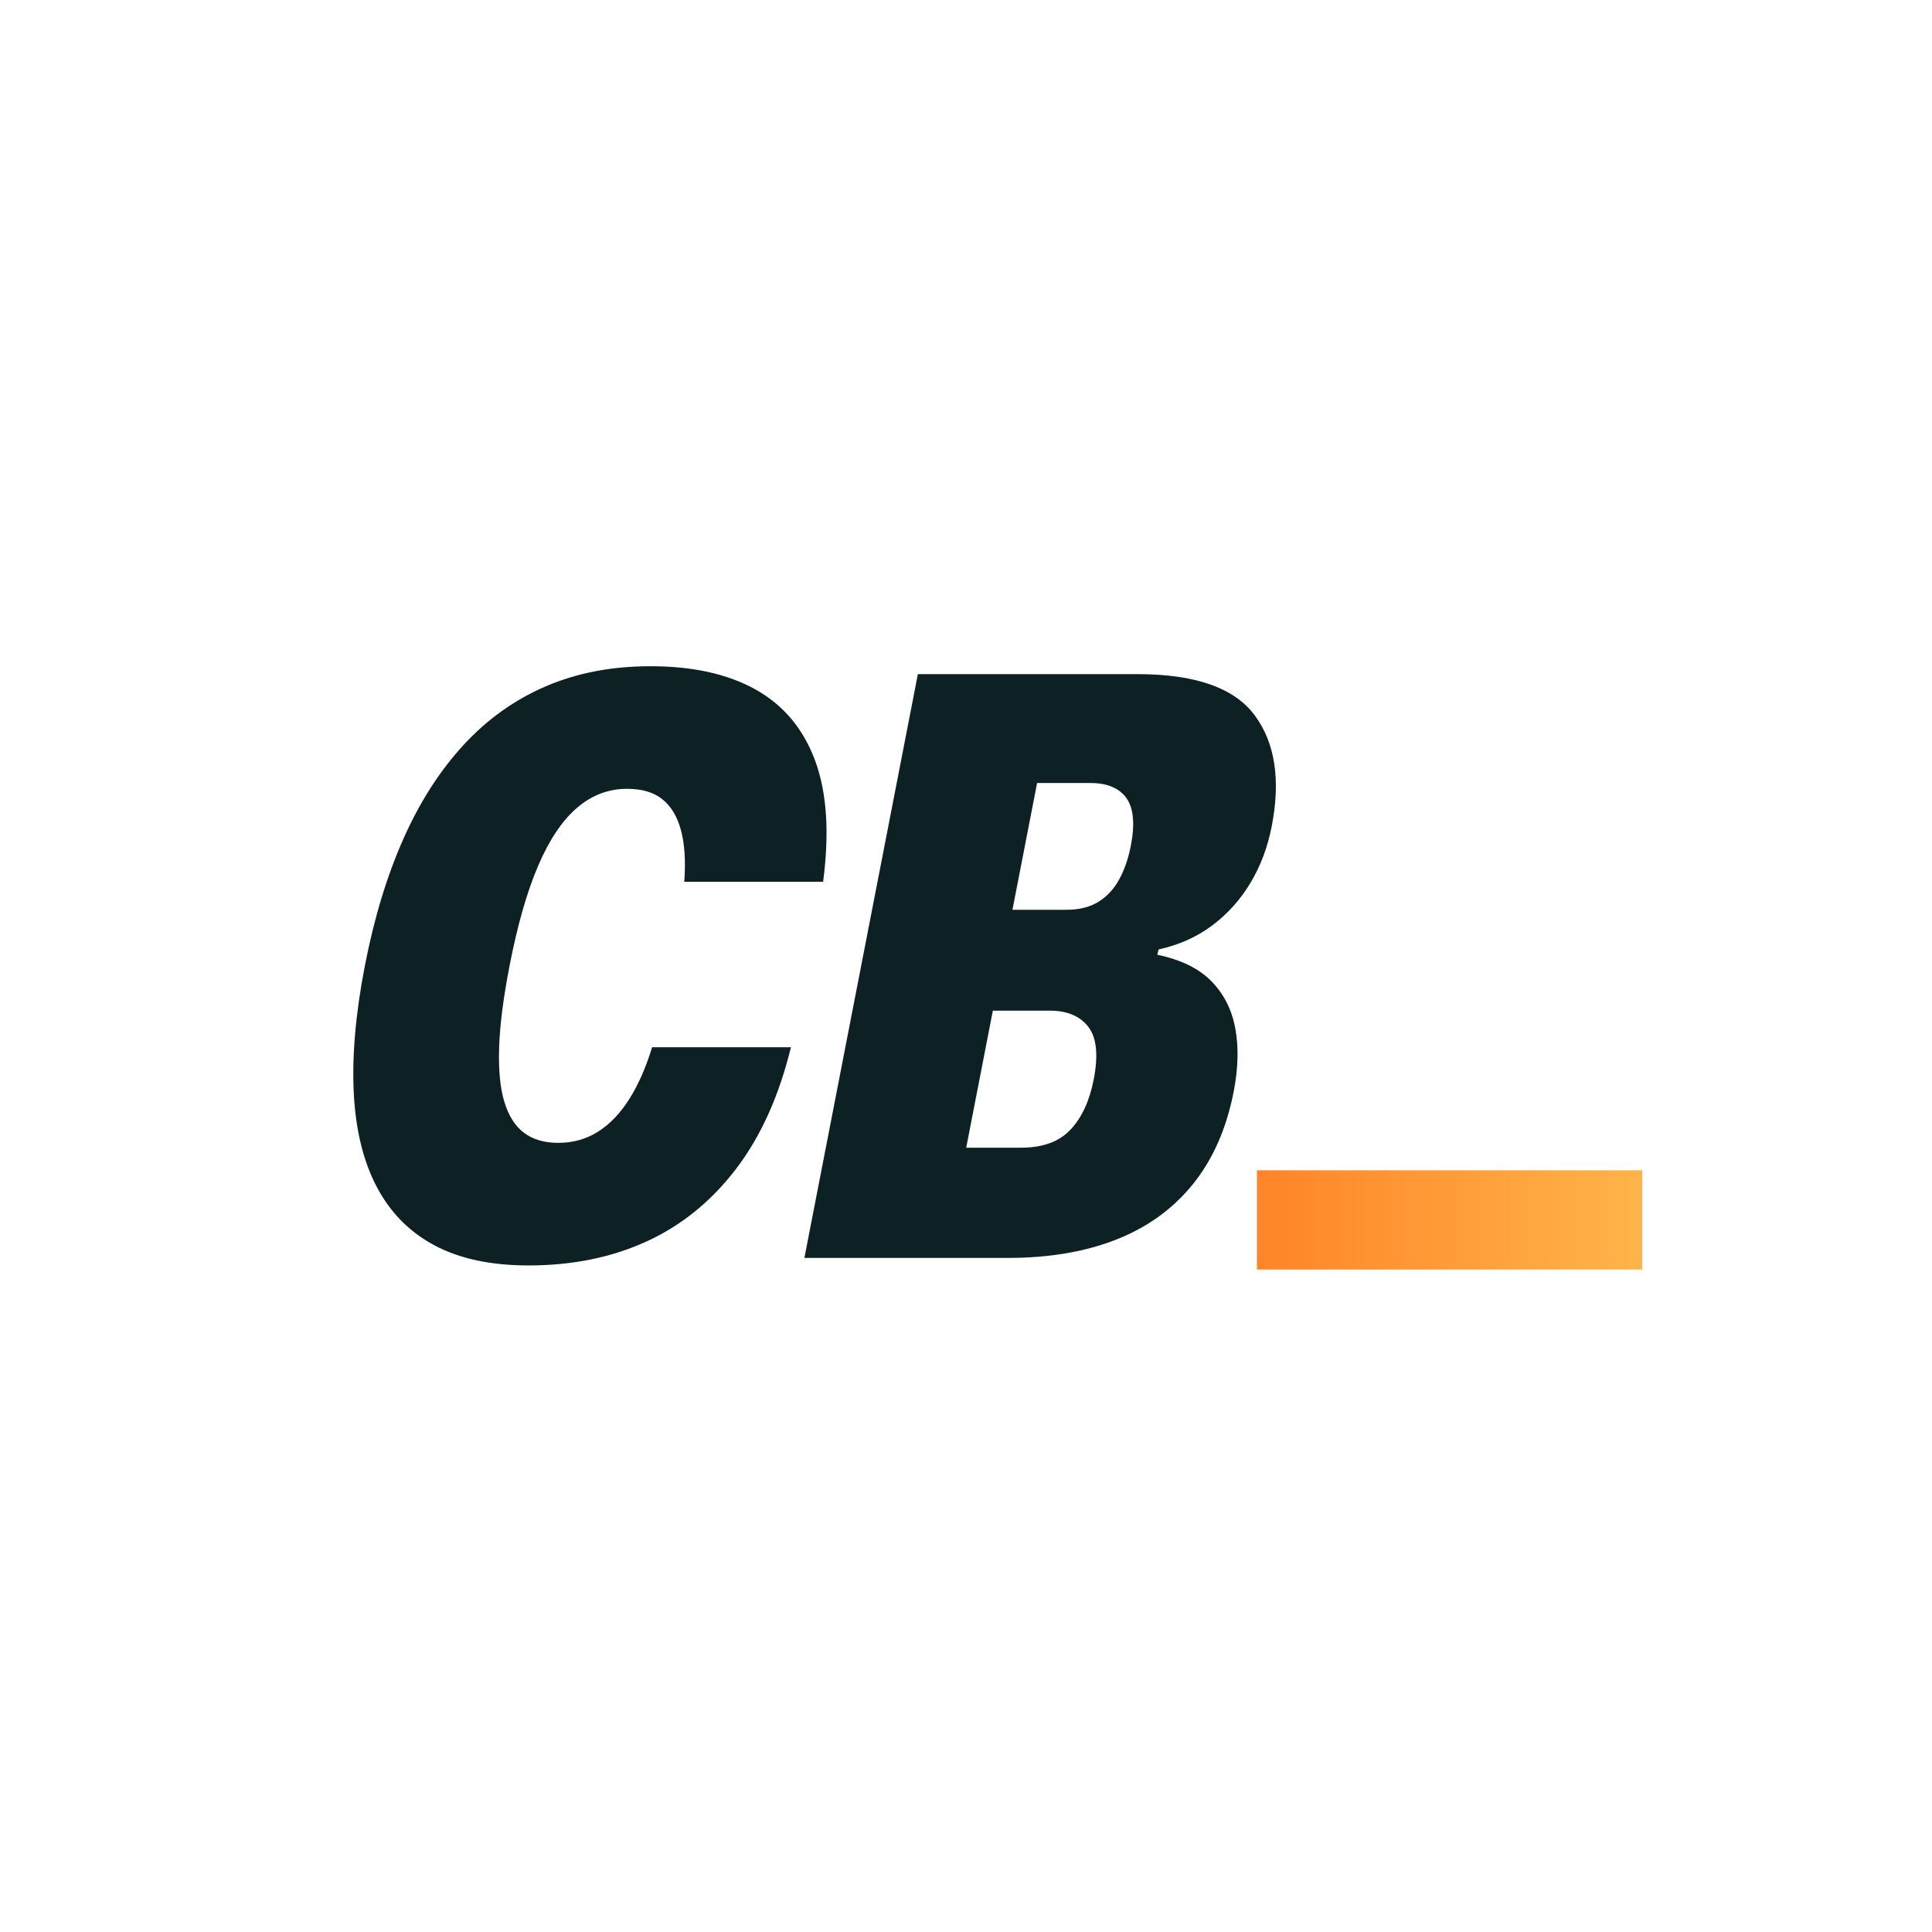
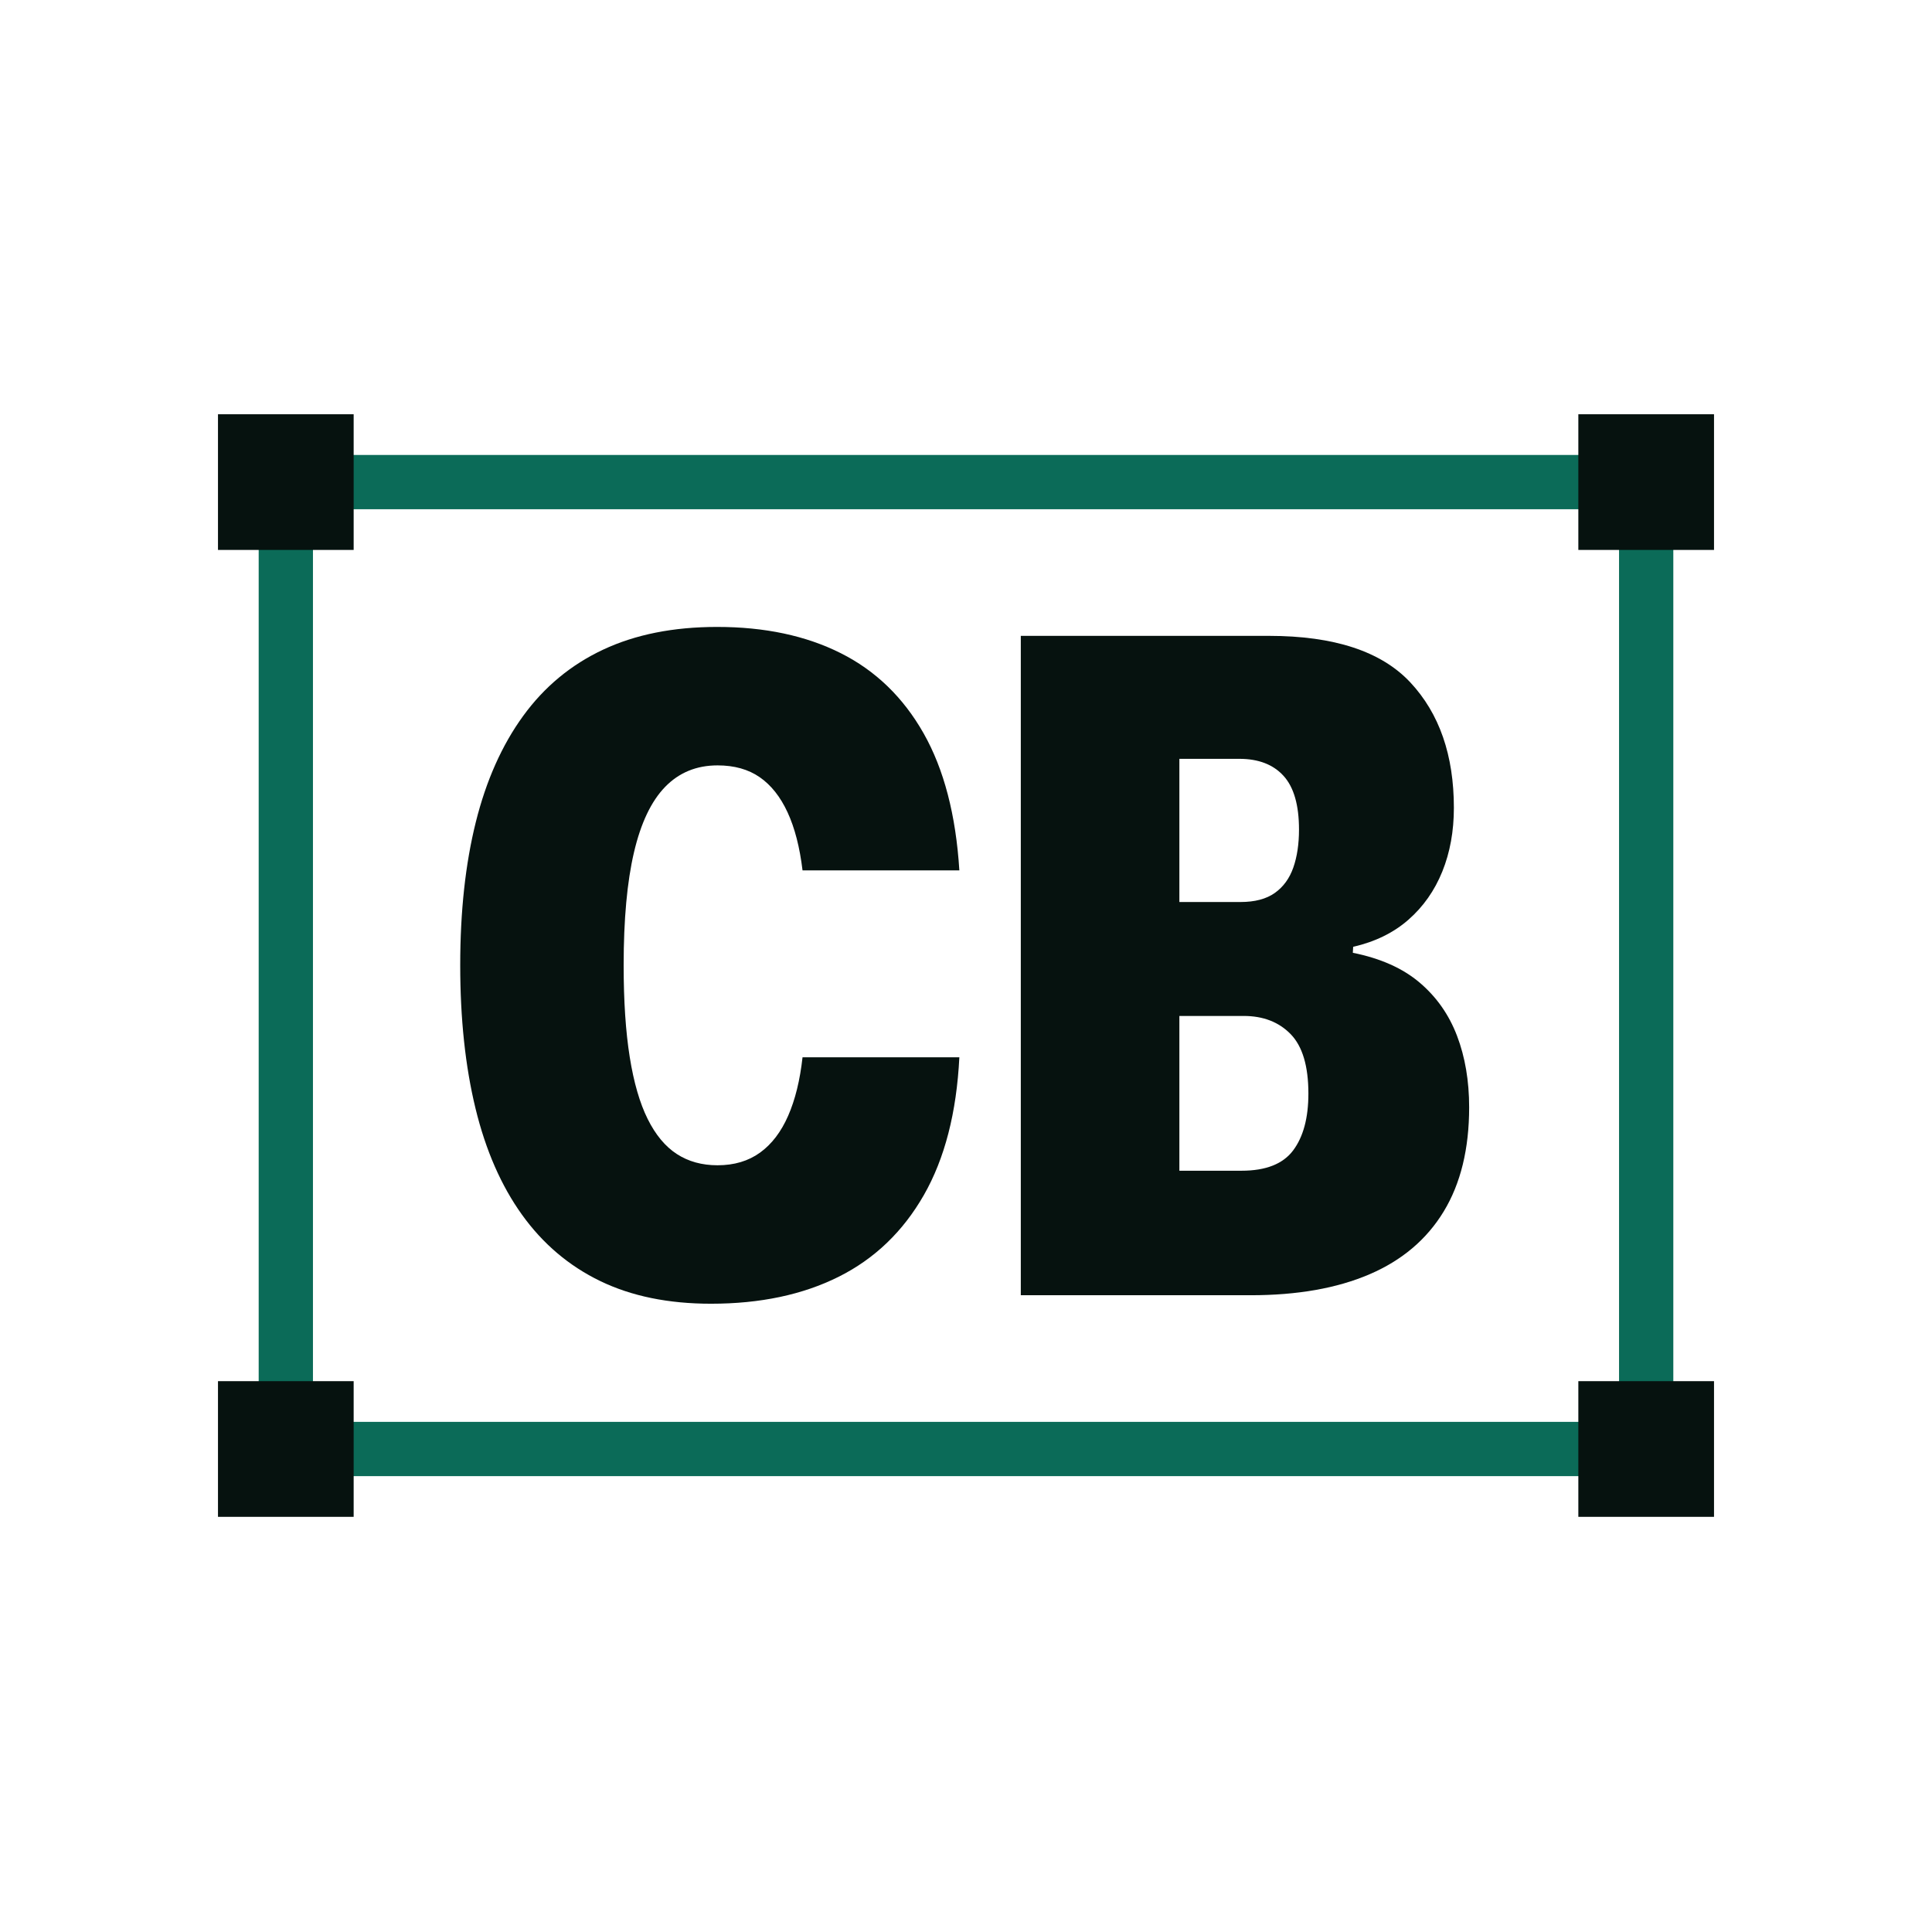
- <svg xmlns="http://www.w3.org/2000/svg" viewBox="0 0 1000 1000" role="img" aria-label="CB">
-   <defs>
-     <linearGradient id="g" x1="0" x2="1" y1="0" y2="0">
-       <stop offset="0" stop-color="#FF8427" />
-       <stop offset="1" stop-color="#FFB44A" />
-     </linearGradient>
-   </defs>
-   <g transform="translate(150.0,651.1) scale(0.4145)">
-     <g fill="#0D2125">
-       <path d="M298.251 9.386Q227.593 9.386 180.659 -15.686Q133.724 -40.757 108.49 -88.872Q83.256 -136.986 79.864 -206.514Q76.471 -276.043 93.749 -364.929Q111.04 -453.886 141.666 -522.95Q172.291 -592.014 216.824 -640.393Q261.357 -688.771 319.705 -713.821Q378.054 -738.871 450.383 -738.871Q529.35 -738.914 581.555 -709.836Q633.761 -680.757 655.914 -621.164Q678.066 -561.571 665.954 -469.714H492.579Q495.415 -508.042 488.516 -533.841Q481.616 -559.641 465.287 -572.719Q448.957 -585.797 421.186 -585.797Q386.314 -585.797 358.608 -562.026Q330.901 -538.255 310.039 -489.506Q289.178 -440.757 274.438 -364.929Q262.875 -305.443 261.414 -263.344Q259.952 -221.244 267.924 -194.902Q275.897 -168.559 292.637 -156.124Q309.377 -143.688 335.206 -143.688Q362.877 -143.688 384.971 -157.695Q407.065 -171.702 423.941 -198.402Q440.817 -225.101 452.415 -263.086H625.79Q603.374 -171.358 556.945 -110.765Q510.516 -50.172 445.127 -20.393Q379.738 9.386 298.251 9.386Z" />
-       <path d="M642.586 0.0 784.289 -729.0H1058.523Q1166.91 -729.0 1204.988 -677.479Q1243.067 -625.957 1226.147 -538.914Q1218.6 -500.086 1199.666 -468.457Q1180.732 -436.829 1151.916 -415.214Q1123.101 -393.6 1084.927 -385.214L1083.27 -378.6Q1127.328 -369.414 1150.706 -345.672Q1174.084 -321.929 1180.634 -286.764Q1187.185 -251.6 1178.671 -207.8Q1165.278 -138.9 1128.124 -92.579Q1090.97 -46.257 1032.545 -23.129Q974.12 0.0 896.691 0.0ZM844.661 -137.659H913.42Q953.677 -137.659 974.869 -160.18Q996.06 -182.701 1003.883 -222.943Q1012.732 -268.471 997.085 -288.621Q981.437 -308.77 948.966 -308.77H862.508L886.994 -434.744H970.01Q993.824 -434.744 1009.913 -444.794Q1026.002 -454.844 1035.787 -472.843Q1045.571 -490.843 1050.233 -514.828Q1058.133 -555.47 1044.664 -574.255Q1031.194 -593.041 999.523 -593.041H933.179Z" />
-     </g>
-     <rect x="1207.7" y="-109.4" width="481.1" height="123.9" fill="url(#g)" />
+ <svg xmlns="http://www.w3.org/2000/svg" viewBox="-486 -1432 2136 2136" role="img" aria-label="CB">
+   <rect x="-170" y="-899" width="1504" height="1069" fill="none" stroke="#0B6B58" stroke-width="60" />
+   <g fill="#06120F">
+     <path d="M300.076 9.386Q229.418 9.386 177.61 -15.686Q125.802 -40.757 91.215 -88.872Q56.629 -136.986 39.722 -206.514Q22.814 -276.043 22.814 -364.929Q22.814 -453.886 40.014 -522.95Q57.215 -592.014 92.344 -640.393Q127.473 -688.771 180.953 -713.821Q234.432 -738.871 306.761 -738.871Q385.719 -738.914 443.577 -709.836Q501.435 -680.757 535.172 -621.164Q568.908 -561.571 574.651 -469.714H401.276Q396.662 -508.042 384.747 -533.841Q372.833 -559.641 353.961 -572.719Q335.09 -585.797 307.318 -585.797Q272.447 -585.797 249.361 -562.026Q226.275 -538.255 214.889 -489.506Q203.503 -440.757 203.503 -364.929Q203.503 -305.443 210.225 -263.344Q216.946 -221.244 230.039 -194.902Q243.132 -168.559 262.29 -156.124Q281.447 -143.688 307.276 -143.688Q334.947 -143.688 354.318 -157.695Q373.69 -171.702 385.376 -198.402Q397.062 -225.101 401.276 -263.086H574.651Q570.065 -171.358 535.415 -110.765Q500.764 -50.172 441.163 -20.393Q381.562 9.386 300.076 9.386Z" />
+     <path d="M642.586 0.0V-729.0H916.82Q1025.207 -729.0 1073.3 -677.479Q1121.393 -625.957 1121.393 -538.914Q1121.393 -500.086 1108.607 -468.457Q1095.821 -436.829 1071.207 -415.214Q1046.592 -393.6 1010.049 -385.214L1009.678 -378.6Q1055.521 -369.414 1083.514 -345.672Q1111.507 -321.929 1124.893 -286.764Q1138.279 -251.6 1138.279 -207.8Q1138.279 -138.9 1110.129 -92.579Q1081.978 -46.257 1028.049 -23.129Q974.12 0.0 896.691 0.0ZM817.903 -137.659H886.662Q926.919 -137.659 943.733 -160.18Q960.547 -182.701 960.547 -222.943Q960.547 -268.471 940.983 -288.621Q921.418 -308.77 888.947 -308.77H802.489V-434.744H885.504Q909.318 -434.744 923.454 -444.794Q937.59 -454.844 943.875 -472.843Q950.161 -490.843 950.161 -514.828Q950.161 -555.47 933.04 -574.255Q915.918 -593.041 884.247 -593.041H817.903Z" />
  </g>
+   <rect x="-245" y="-974" width="150" height="150" fill="#06120F" />
+   <rect x="1259" y="-974" width="150" height="150" fill="#06120F" />
+   <rect x="-245" y="95" width="150" height="150" fill="#06120F" />
+   <rect x="1259" y="95" width="150" height="150" fill="#06120F" />
</svg>
